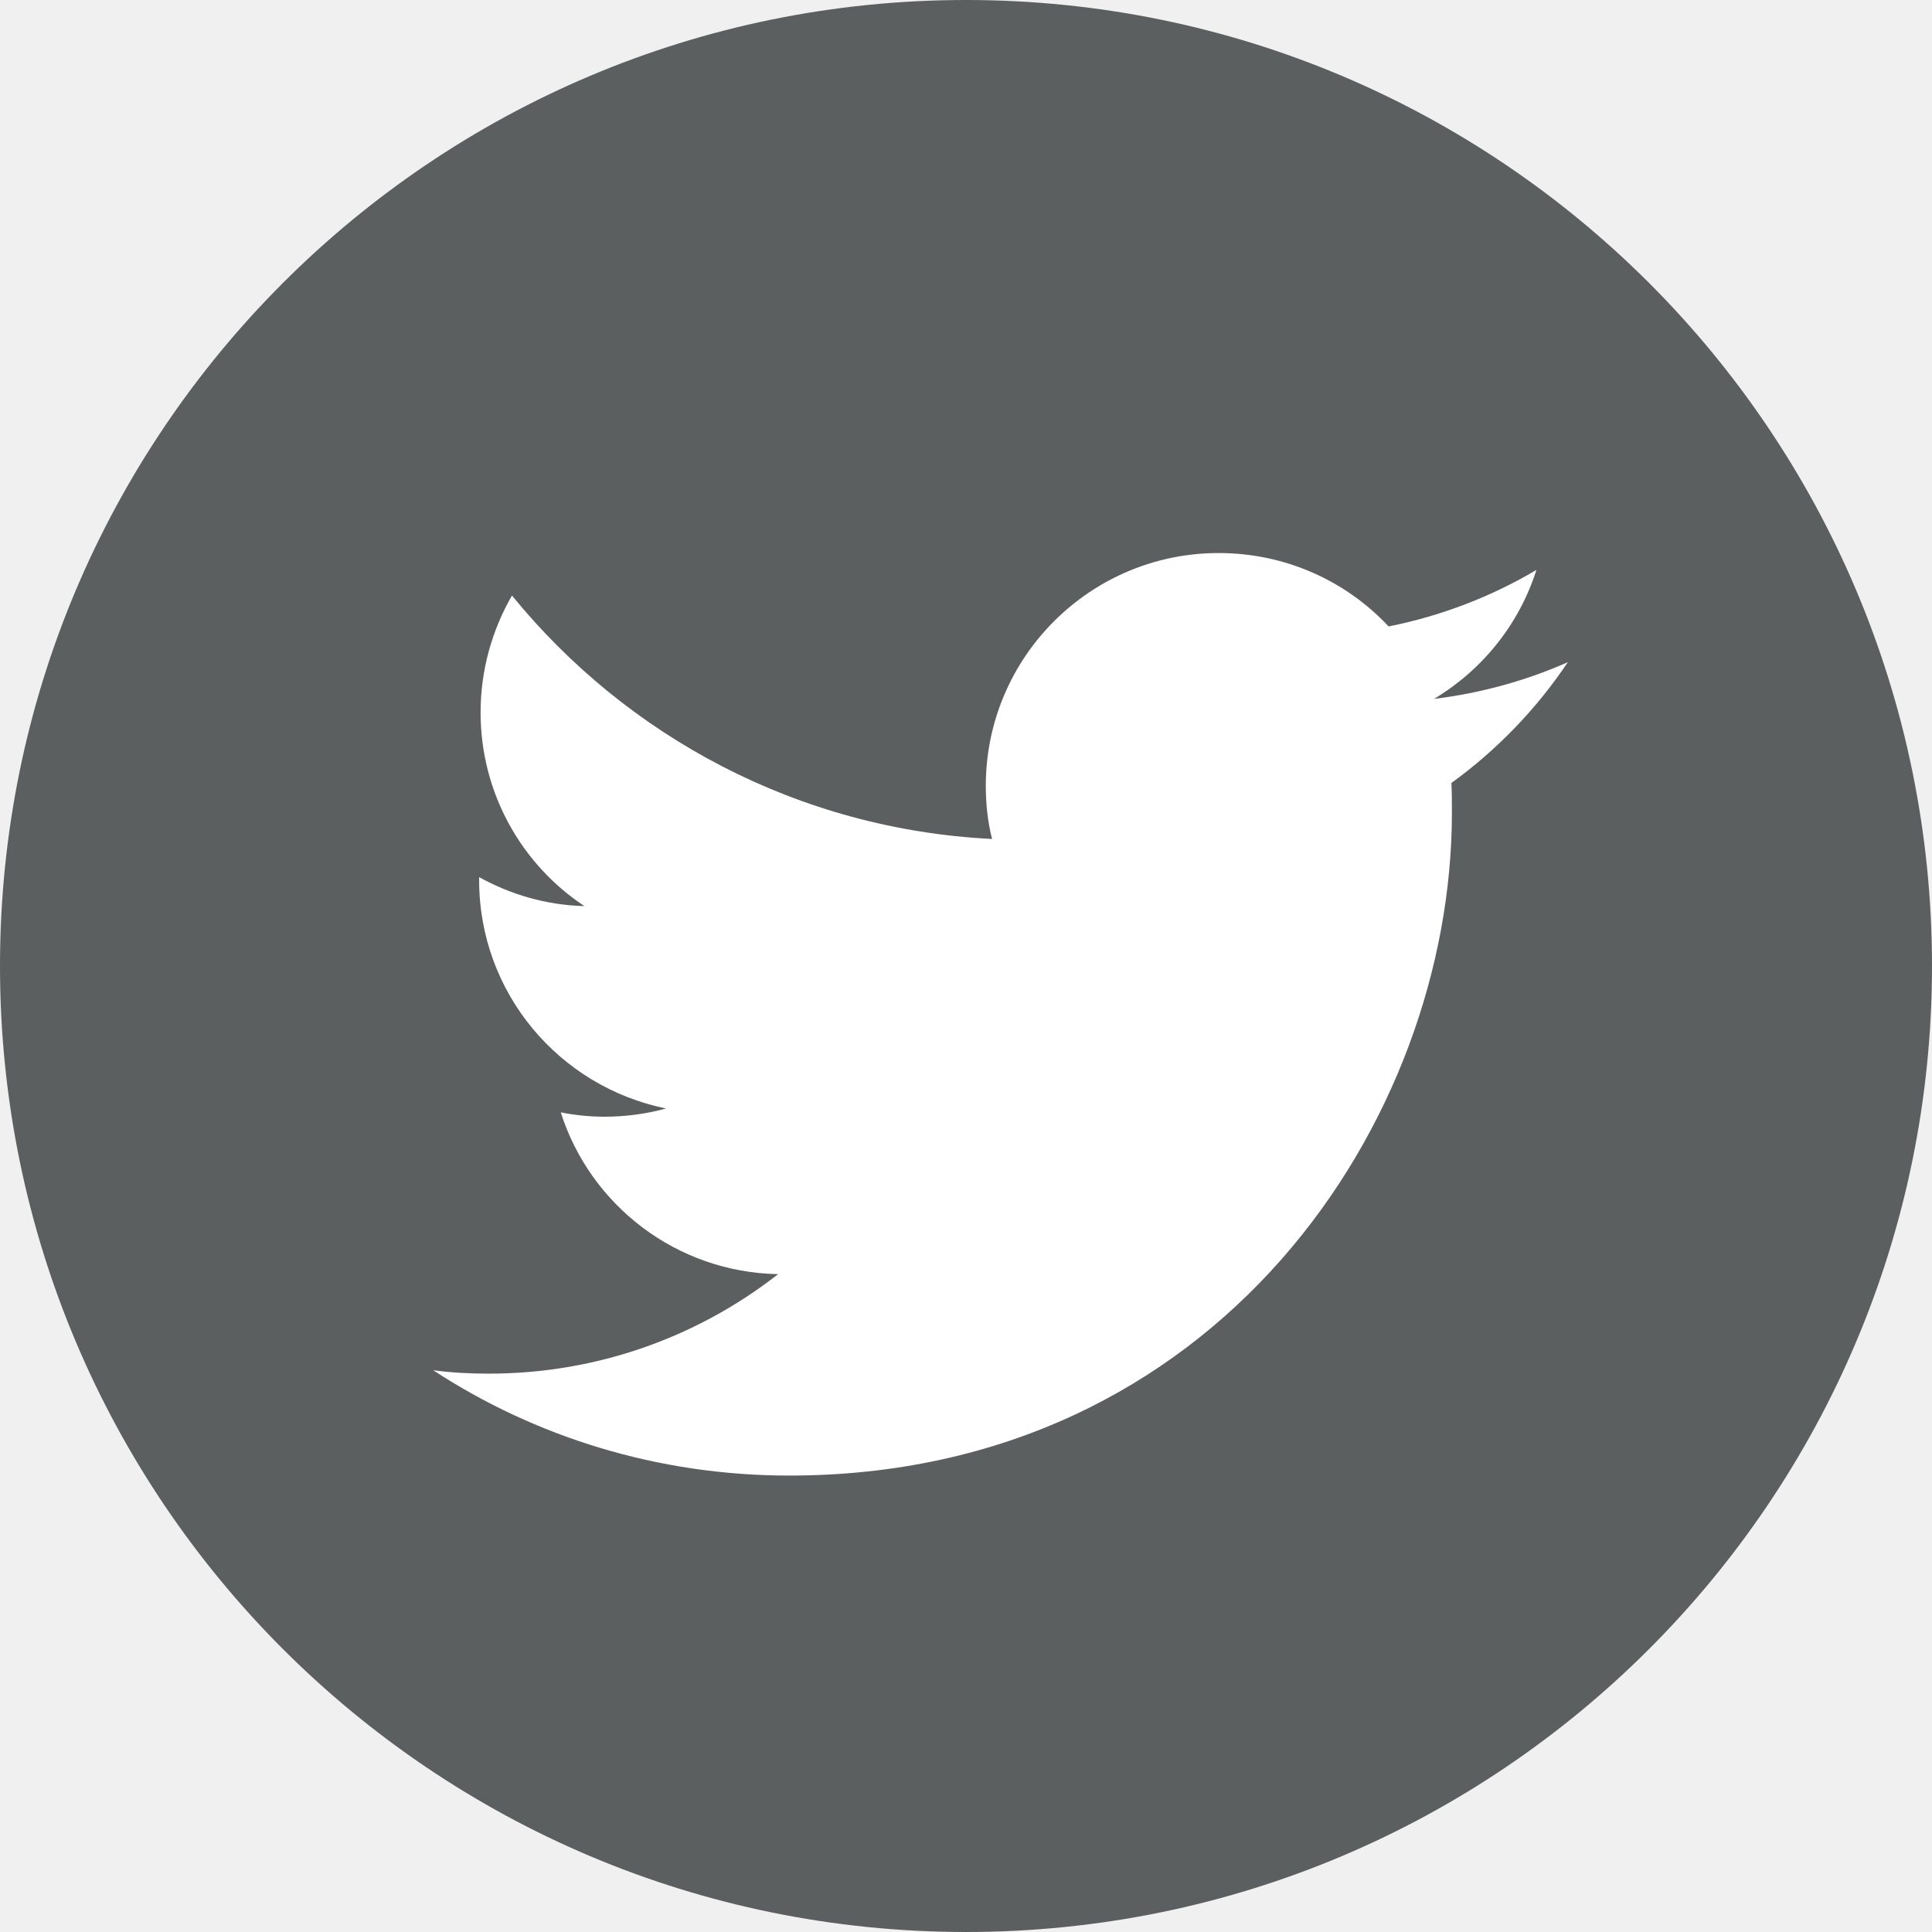
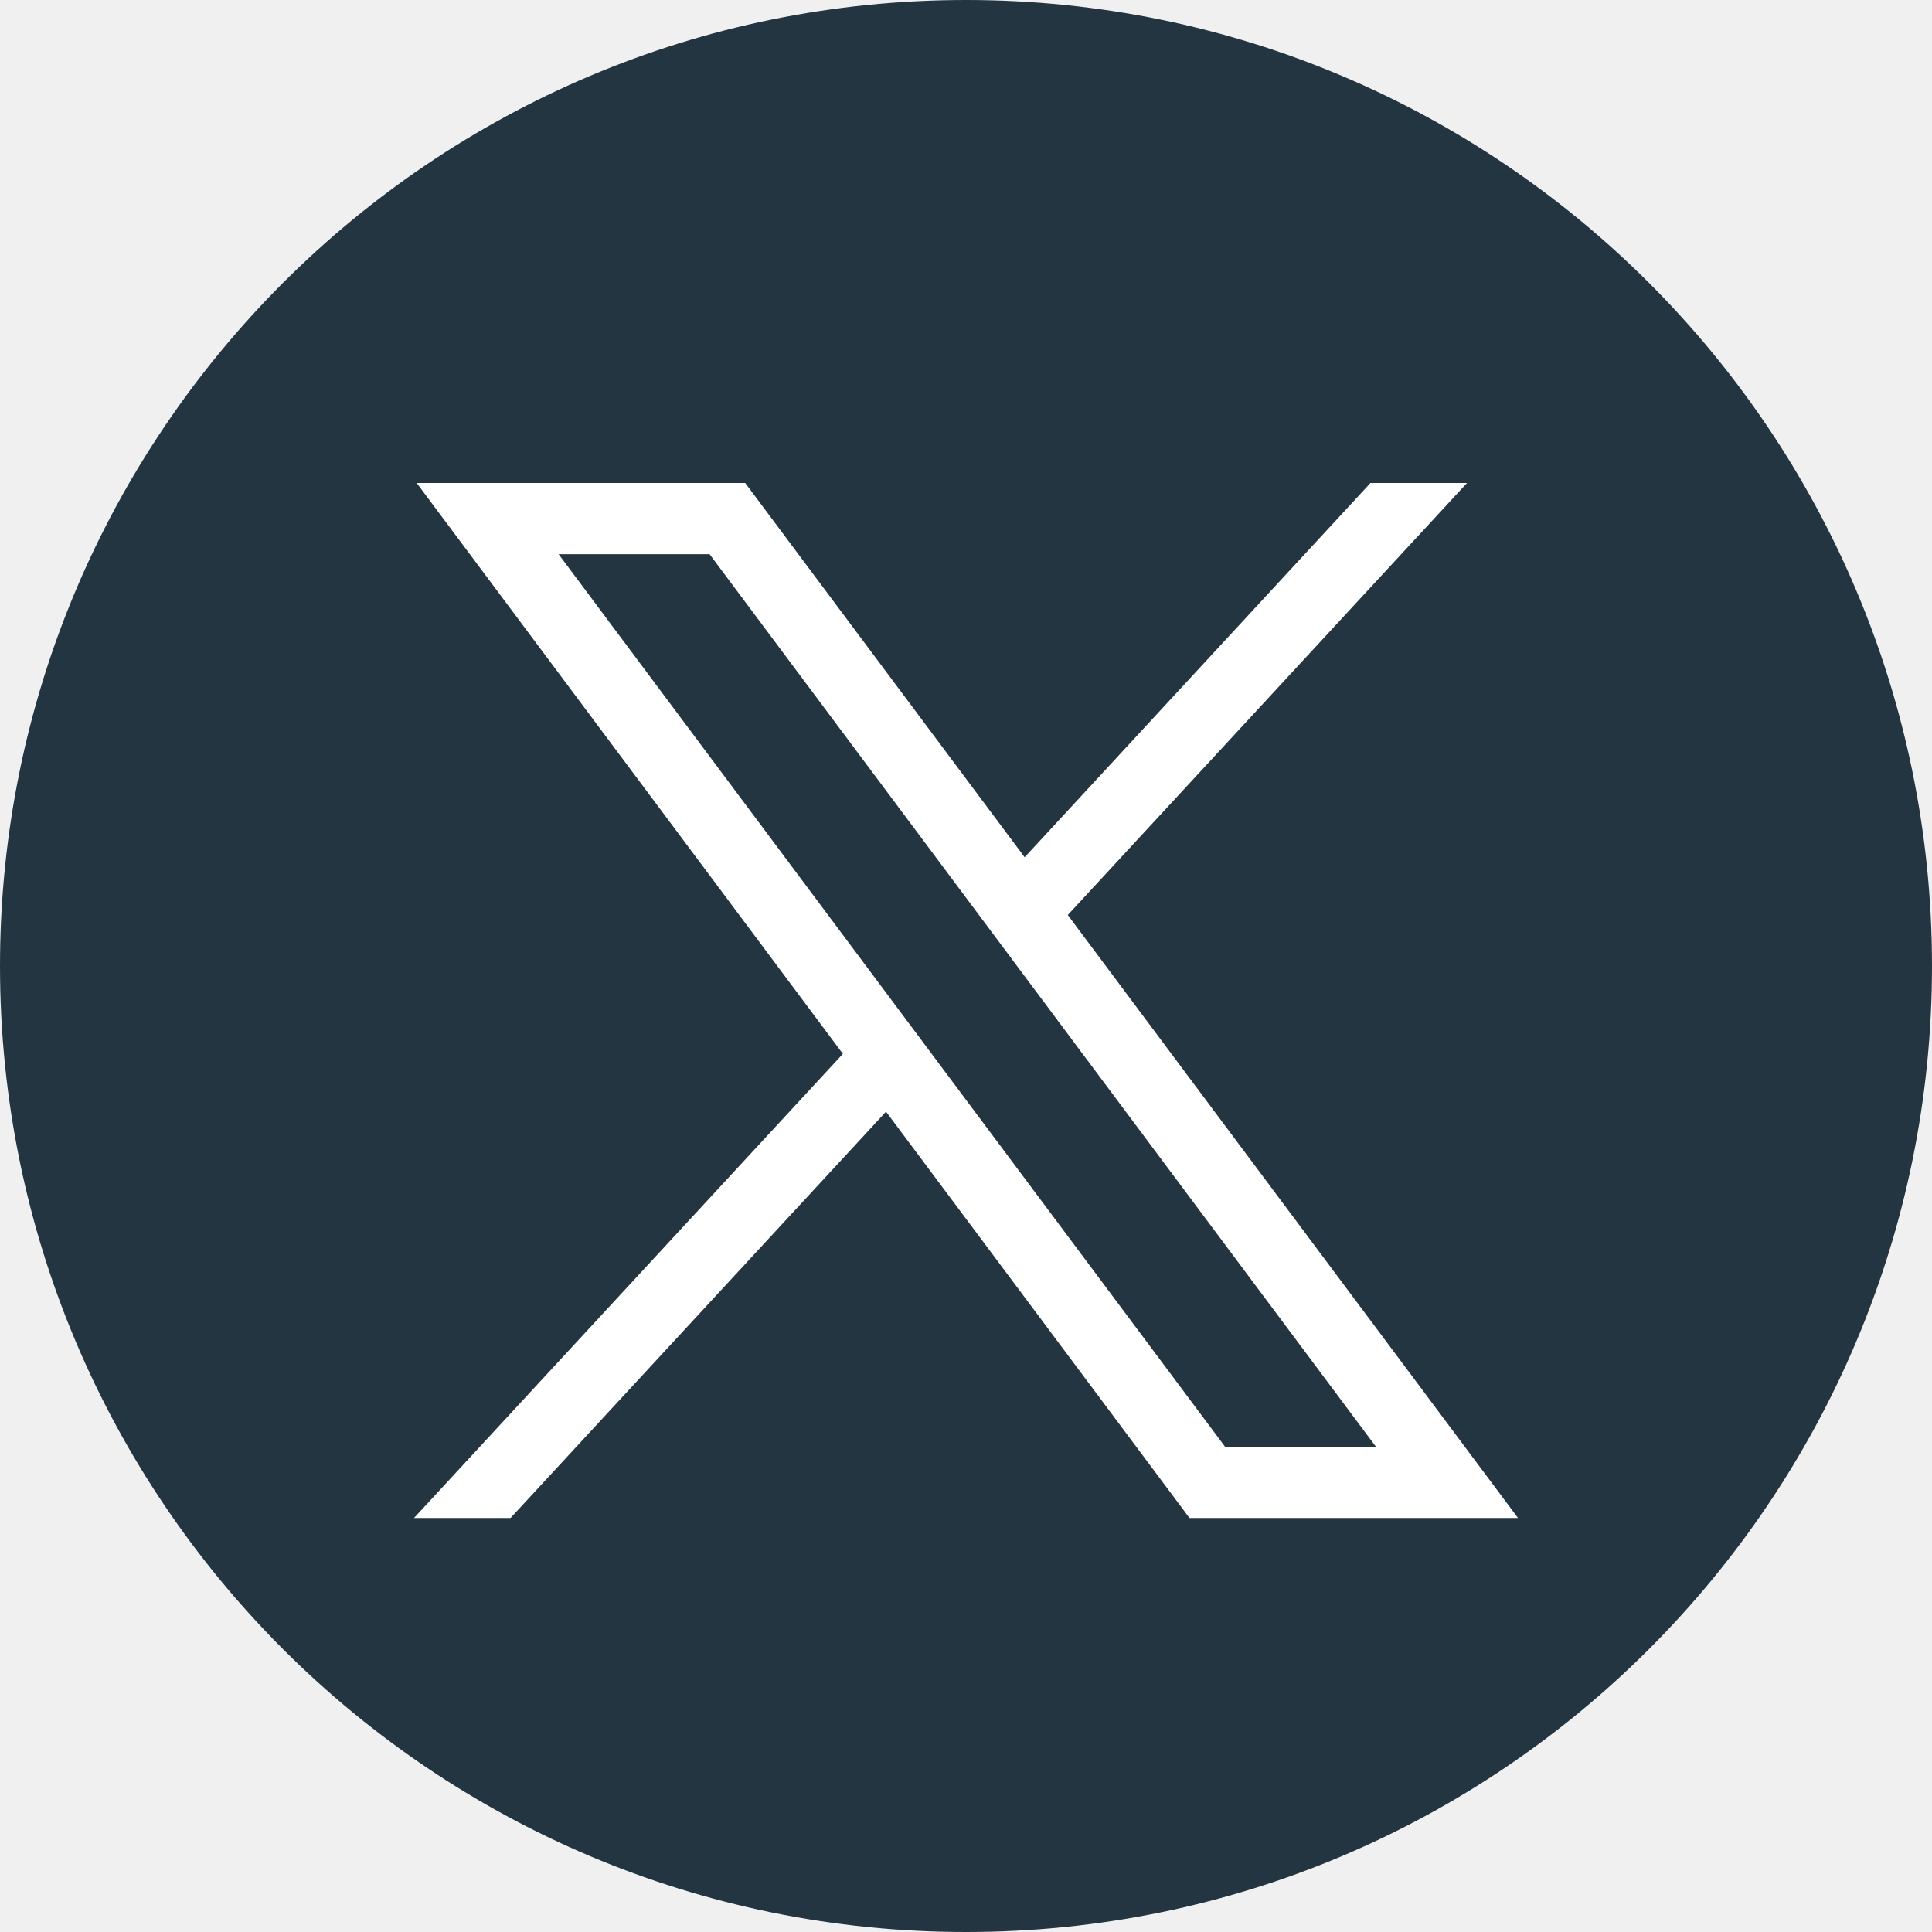
- <svg xmlns="http://www.w3.org/2000/svg" fill="none" height="44" viewBox="0 0 44 44" width="44">
-   <rect fill="#5c5f60" height="44" rx="22" width="44" />
-   <path d="m17.974 33.605c9.757 0 15.092-8.085 15.092-15.092 0-.231 0-.462-.011-.682 1.034-.748 1.936-1.683 2.651-2.75-.946.418-1.969.704-3.047.836 1.1-.66 1.936-1.694 2.332-2.937-1.023.605-2.156 1.045-3.366 1.287-.968-1.034-2.343-1.672-3.872-1.672-2.926 0-5.302 2.376-5.302 5.302 0 .418.044.825.143 1.21-4.411-.22-8.316-2.332-10.934-5.544-.451.781-.715 1.694-.715 2.662 0 1.837.935 3.465 2.365 4.411-.869-.022-1.683-.264-2.398-.66v.066c0 2.574 1.826 4.708 4.257 5.203-.44.121-.913.187-1.397.187-.341 0-.671-.033-1.001-.099.671 2.112 2.629 3.641 4.95 3.685-1.815 1.419-4.103 2.266-6.589 2.266-.429 0-.847-.022-1.265-.077 2.321 1.518 5.115 2.398 8.107 2.398z" fill="#fff" />
+ <svg xmlns="http://www.w3.org/2000/svg" width="28" height="28" viewBox="0 0 28 28" fill="none">
+   <rect width="28" height="28" rx="14" fill="#243542" />
+   <path d="M6.039 7L12.216 15.273L6 22H7.399L12.841 16.111L17.239 22H22L15.475 13.261L21.261 7H19.862L14.85 12.424L10.8 7H6.039ZM8.096 8.032H10.284L19.942 20.968H17.755L8.096 8.032Z" fill="white" />
</svg>
